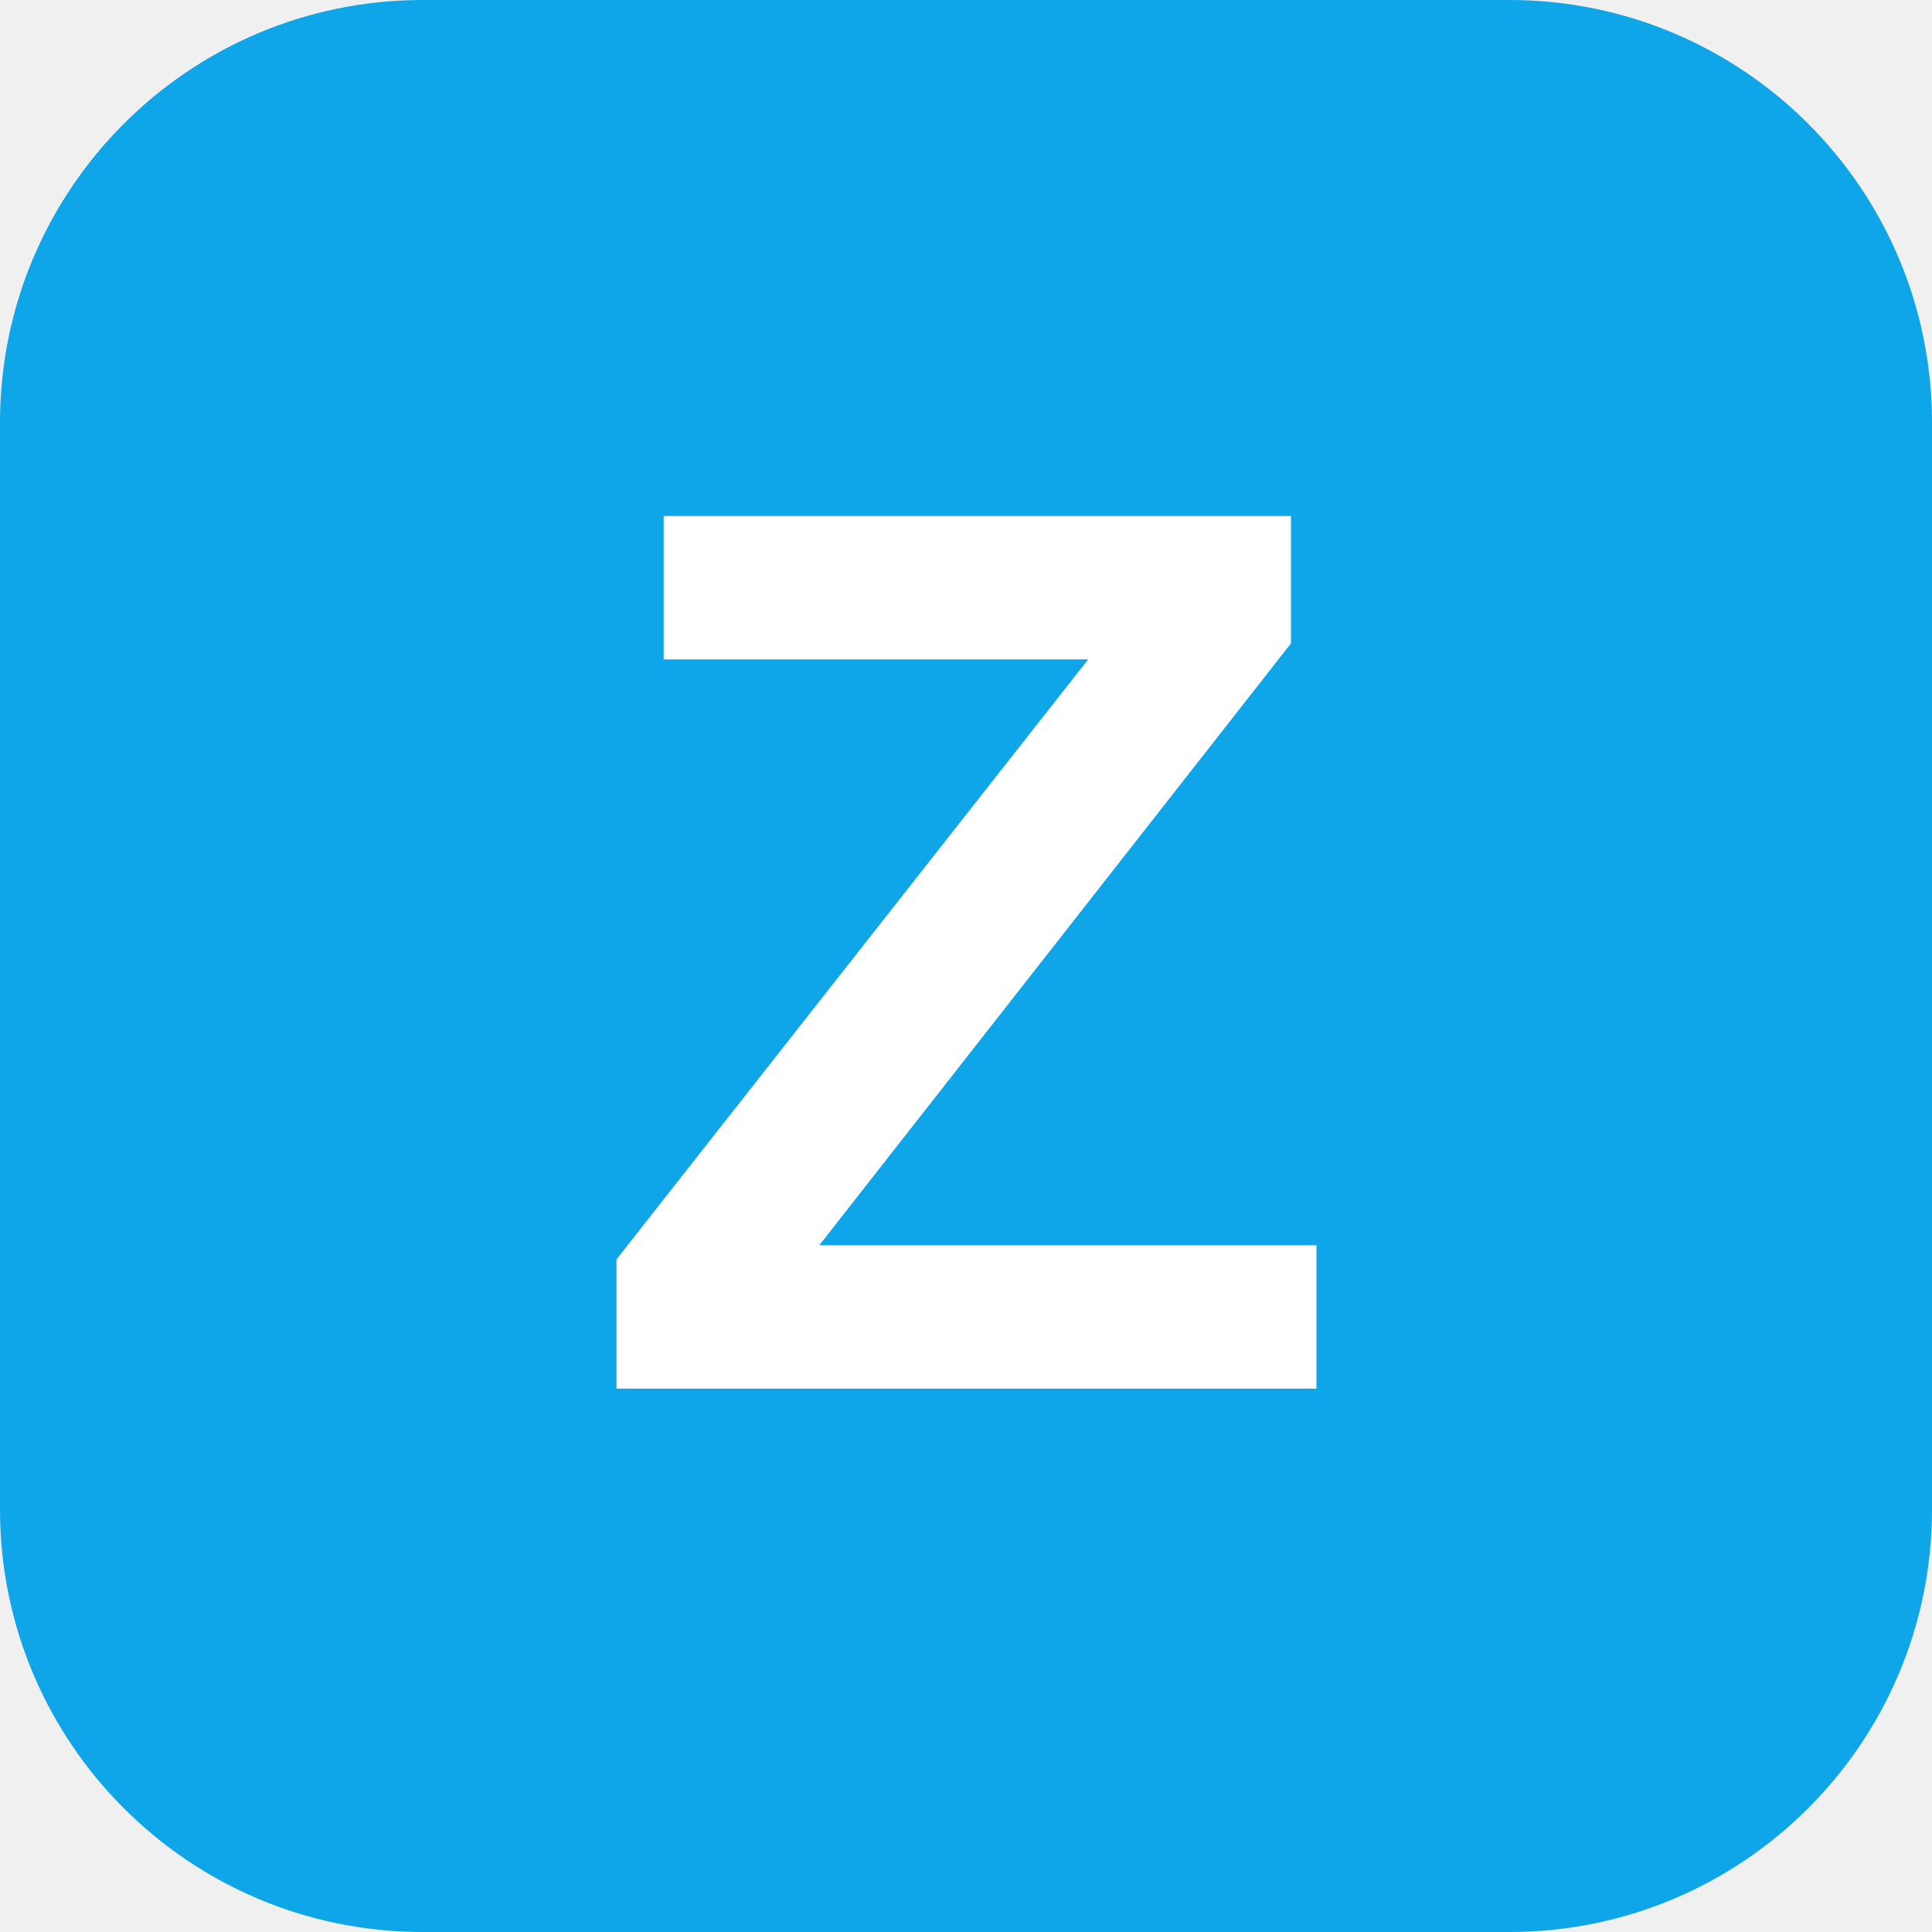
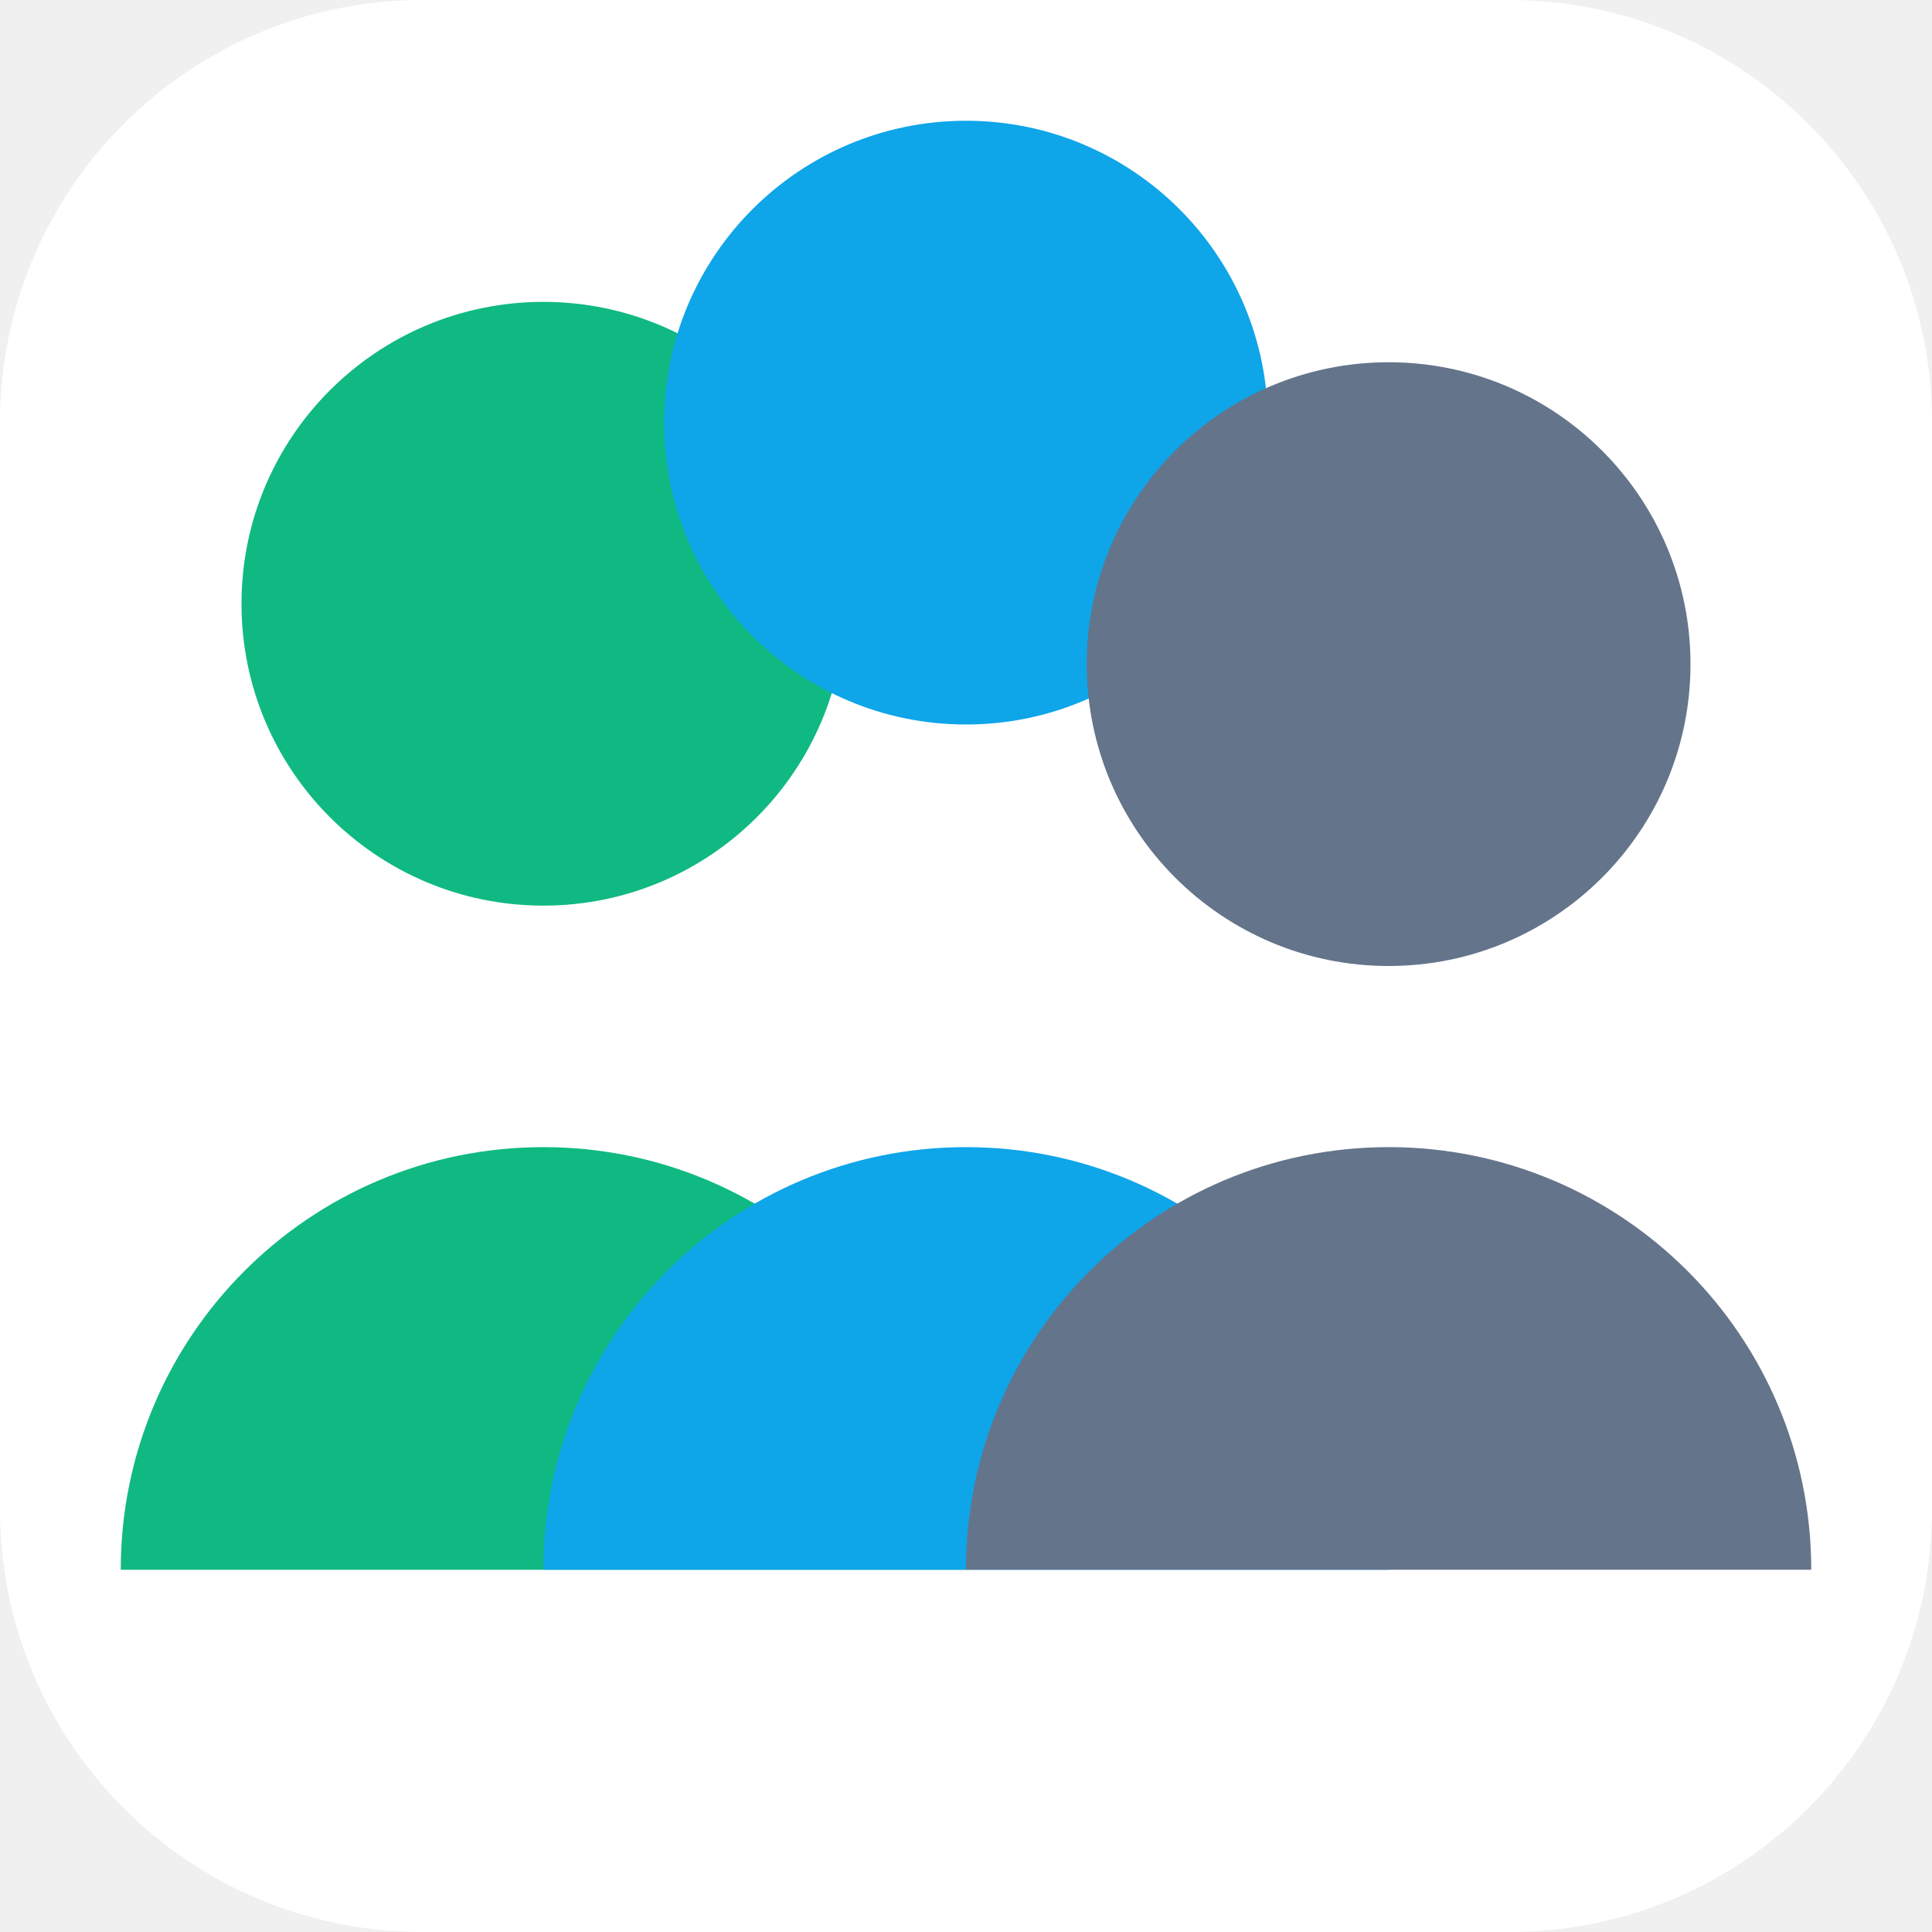
<svg xmlns="http://www.w3.org/2000/svg" viewBox="0 0 32 32">
-   <rect width="32" height="32" rx="7" fill="#0ea5e9" />
-   <text x="16" y="23" font-family="Arial Black,Arial,sans-serif" font-weight="900" font-size="21" fill="white" text-anchor="middle">Z</text>
+   <rect width="32" height="32" rx="7" fill="white" />
+   <circle cx="9" cy="10" r="5" fill="#10b981" />
+   <path d="M16 26A7 7 0 0 0 2 26" fill="#10b981" />
+   <circle cx="16" cy="7" r="5" fill="#0ea5e9" />
+   <path d="M23 26A7 7 0 0 0 9 26" fill="#0ea5e9" />
+   <circle cx="23" cy="11" r="5" fill="#64748b" />
+   <path d="M30 26A7 7 0 0 0 16 26" fill="#64748b" />
</svg>
